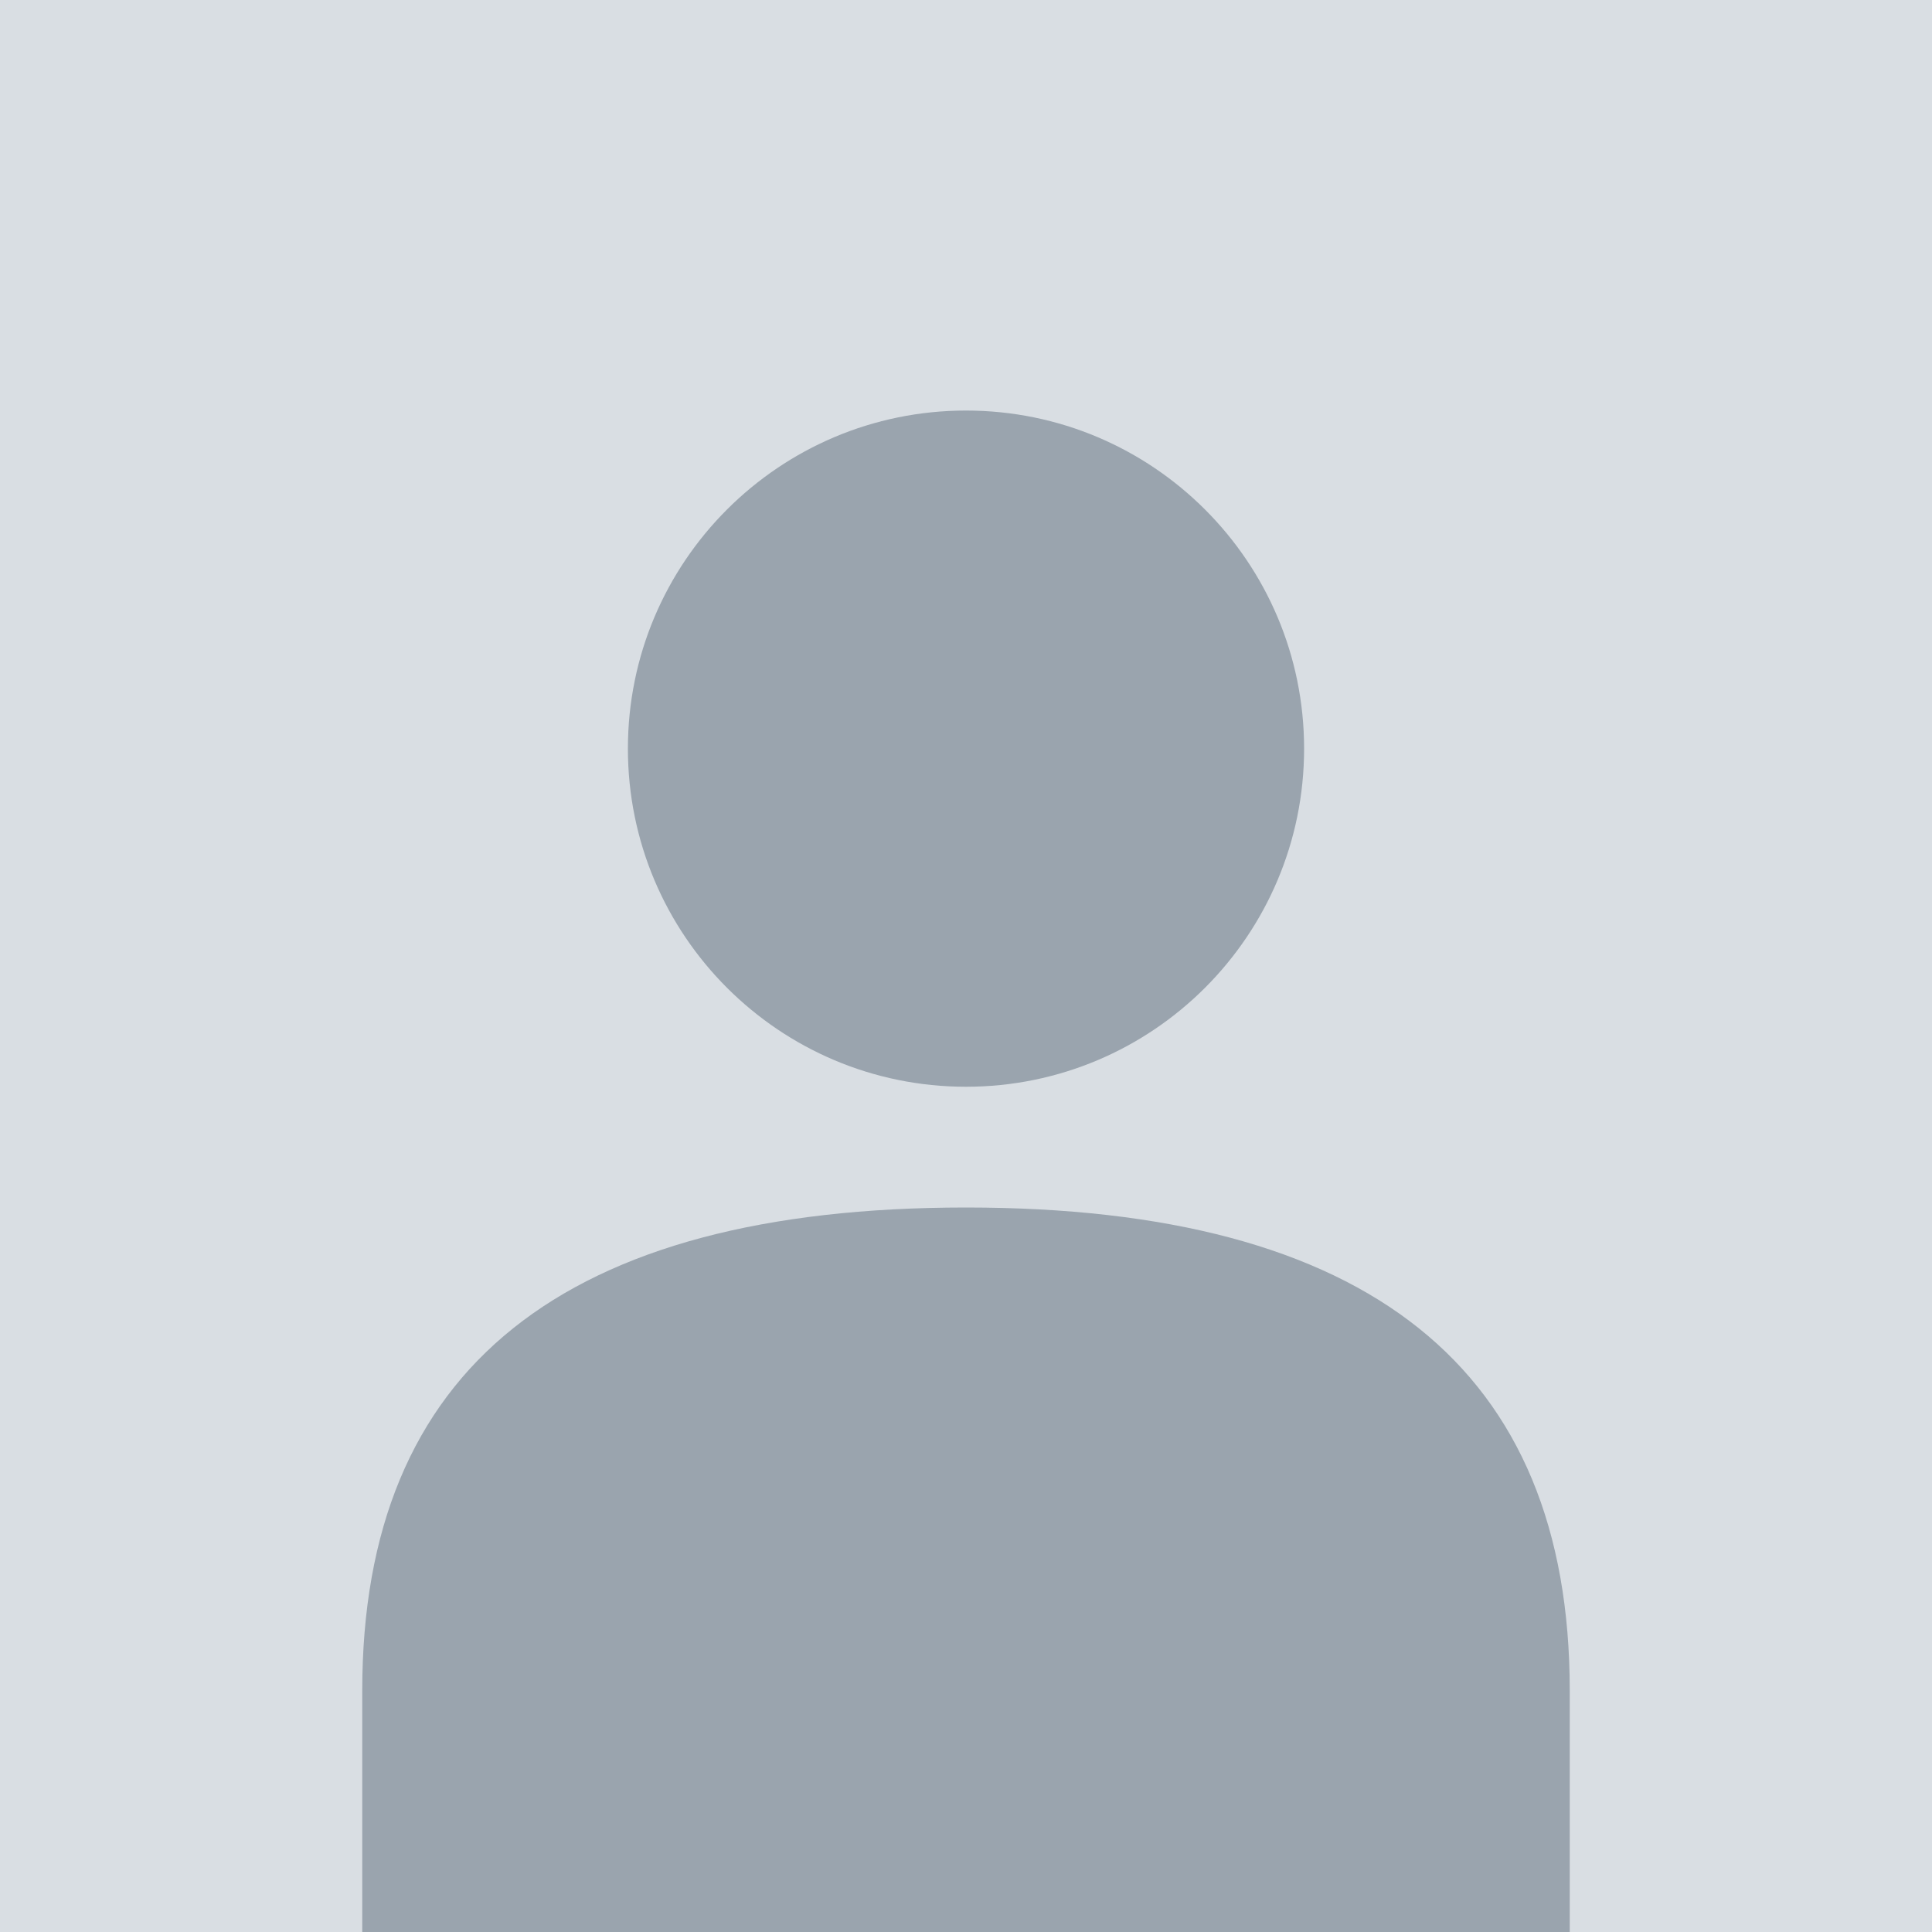
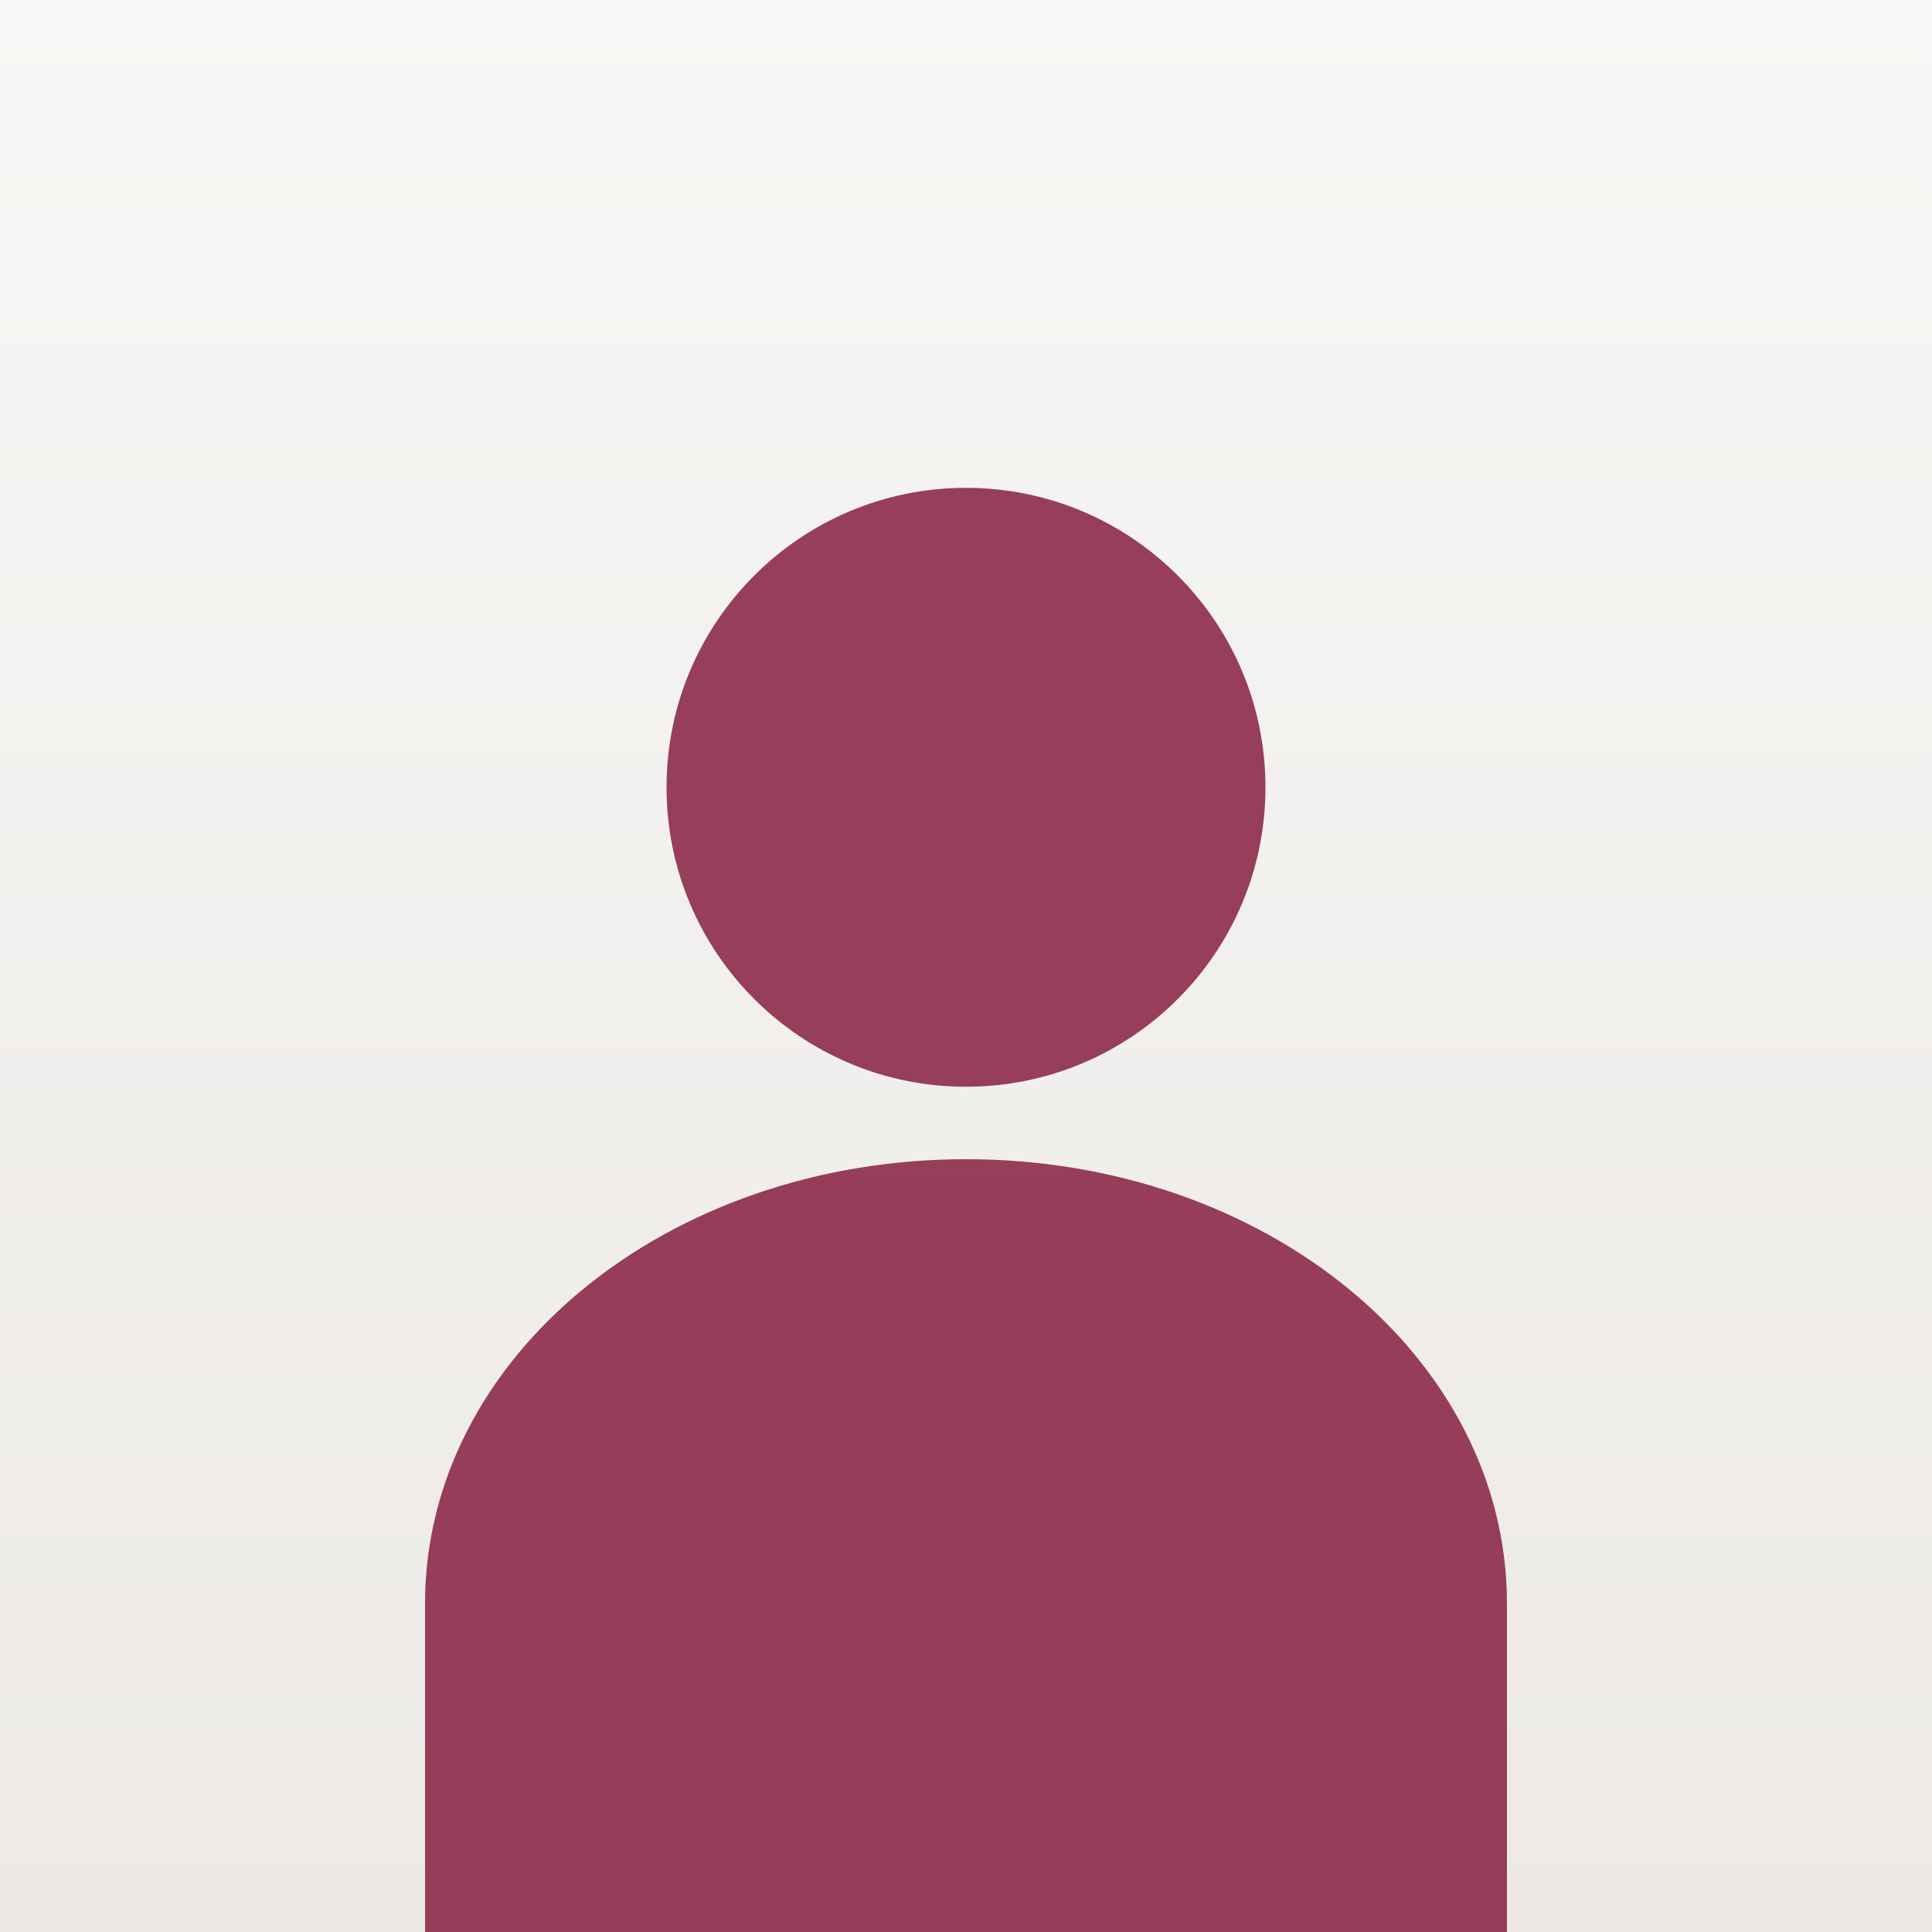
- <svg xmlns="http://www.w3.org/2000/svg" viewBox="0 0 160 160" role="img" aria-label="Placeholder headshot">
-   <rect width="160" height="160" fill="#d9dee3" />
-   <circle cx="80" cy="62" r="28" fill="#9aa4ae" />
-   <path d="M 30 140 Q 30 100 80 100 Q 130 100 130 140 L 130 160 L 30 160 Z" fill="#9aa4ae" />
+ <svg xmlns="http://www.w3.org/2000/svg" viewBox="0 0 400 400" role="img" aria-label="Placeholder portrait">
+   <defs>
+     <linearGradient id="g" x1="0" y1="0" x2="0" y2="1">
+       <stop offset="0%" stop-color="#f8f7f5" />
+       <stop offset="100%" stop-color="#ece9e6" />
+     </linearGradient>
+   </defs>
+   <rect width="400" height="400" fill="url(#g)" />
+   <circle cx="200" cy="163" r="62" fill="#861f41" opacity="0.85" />
+   <path d="M200 240c-62 0-112 41-112 92v68h224v-68c0-51-50-92-112-92z" fill="#861f41" opacity="0.85" />
</svg>
